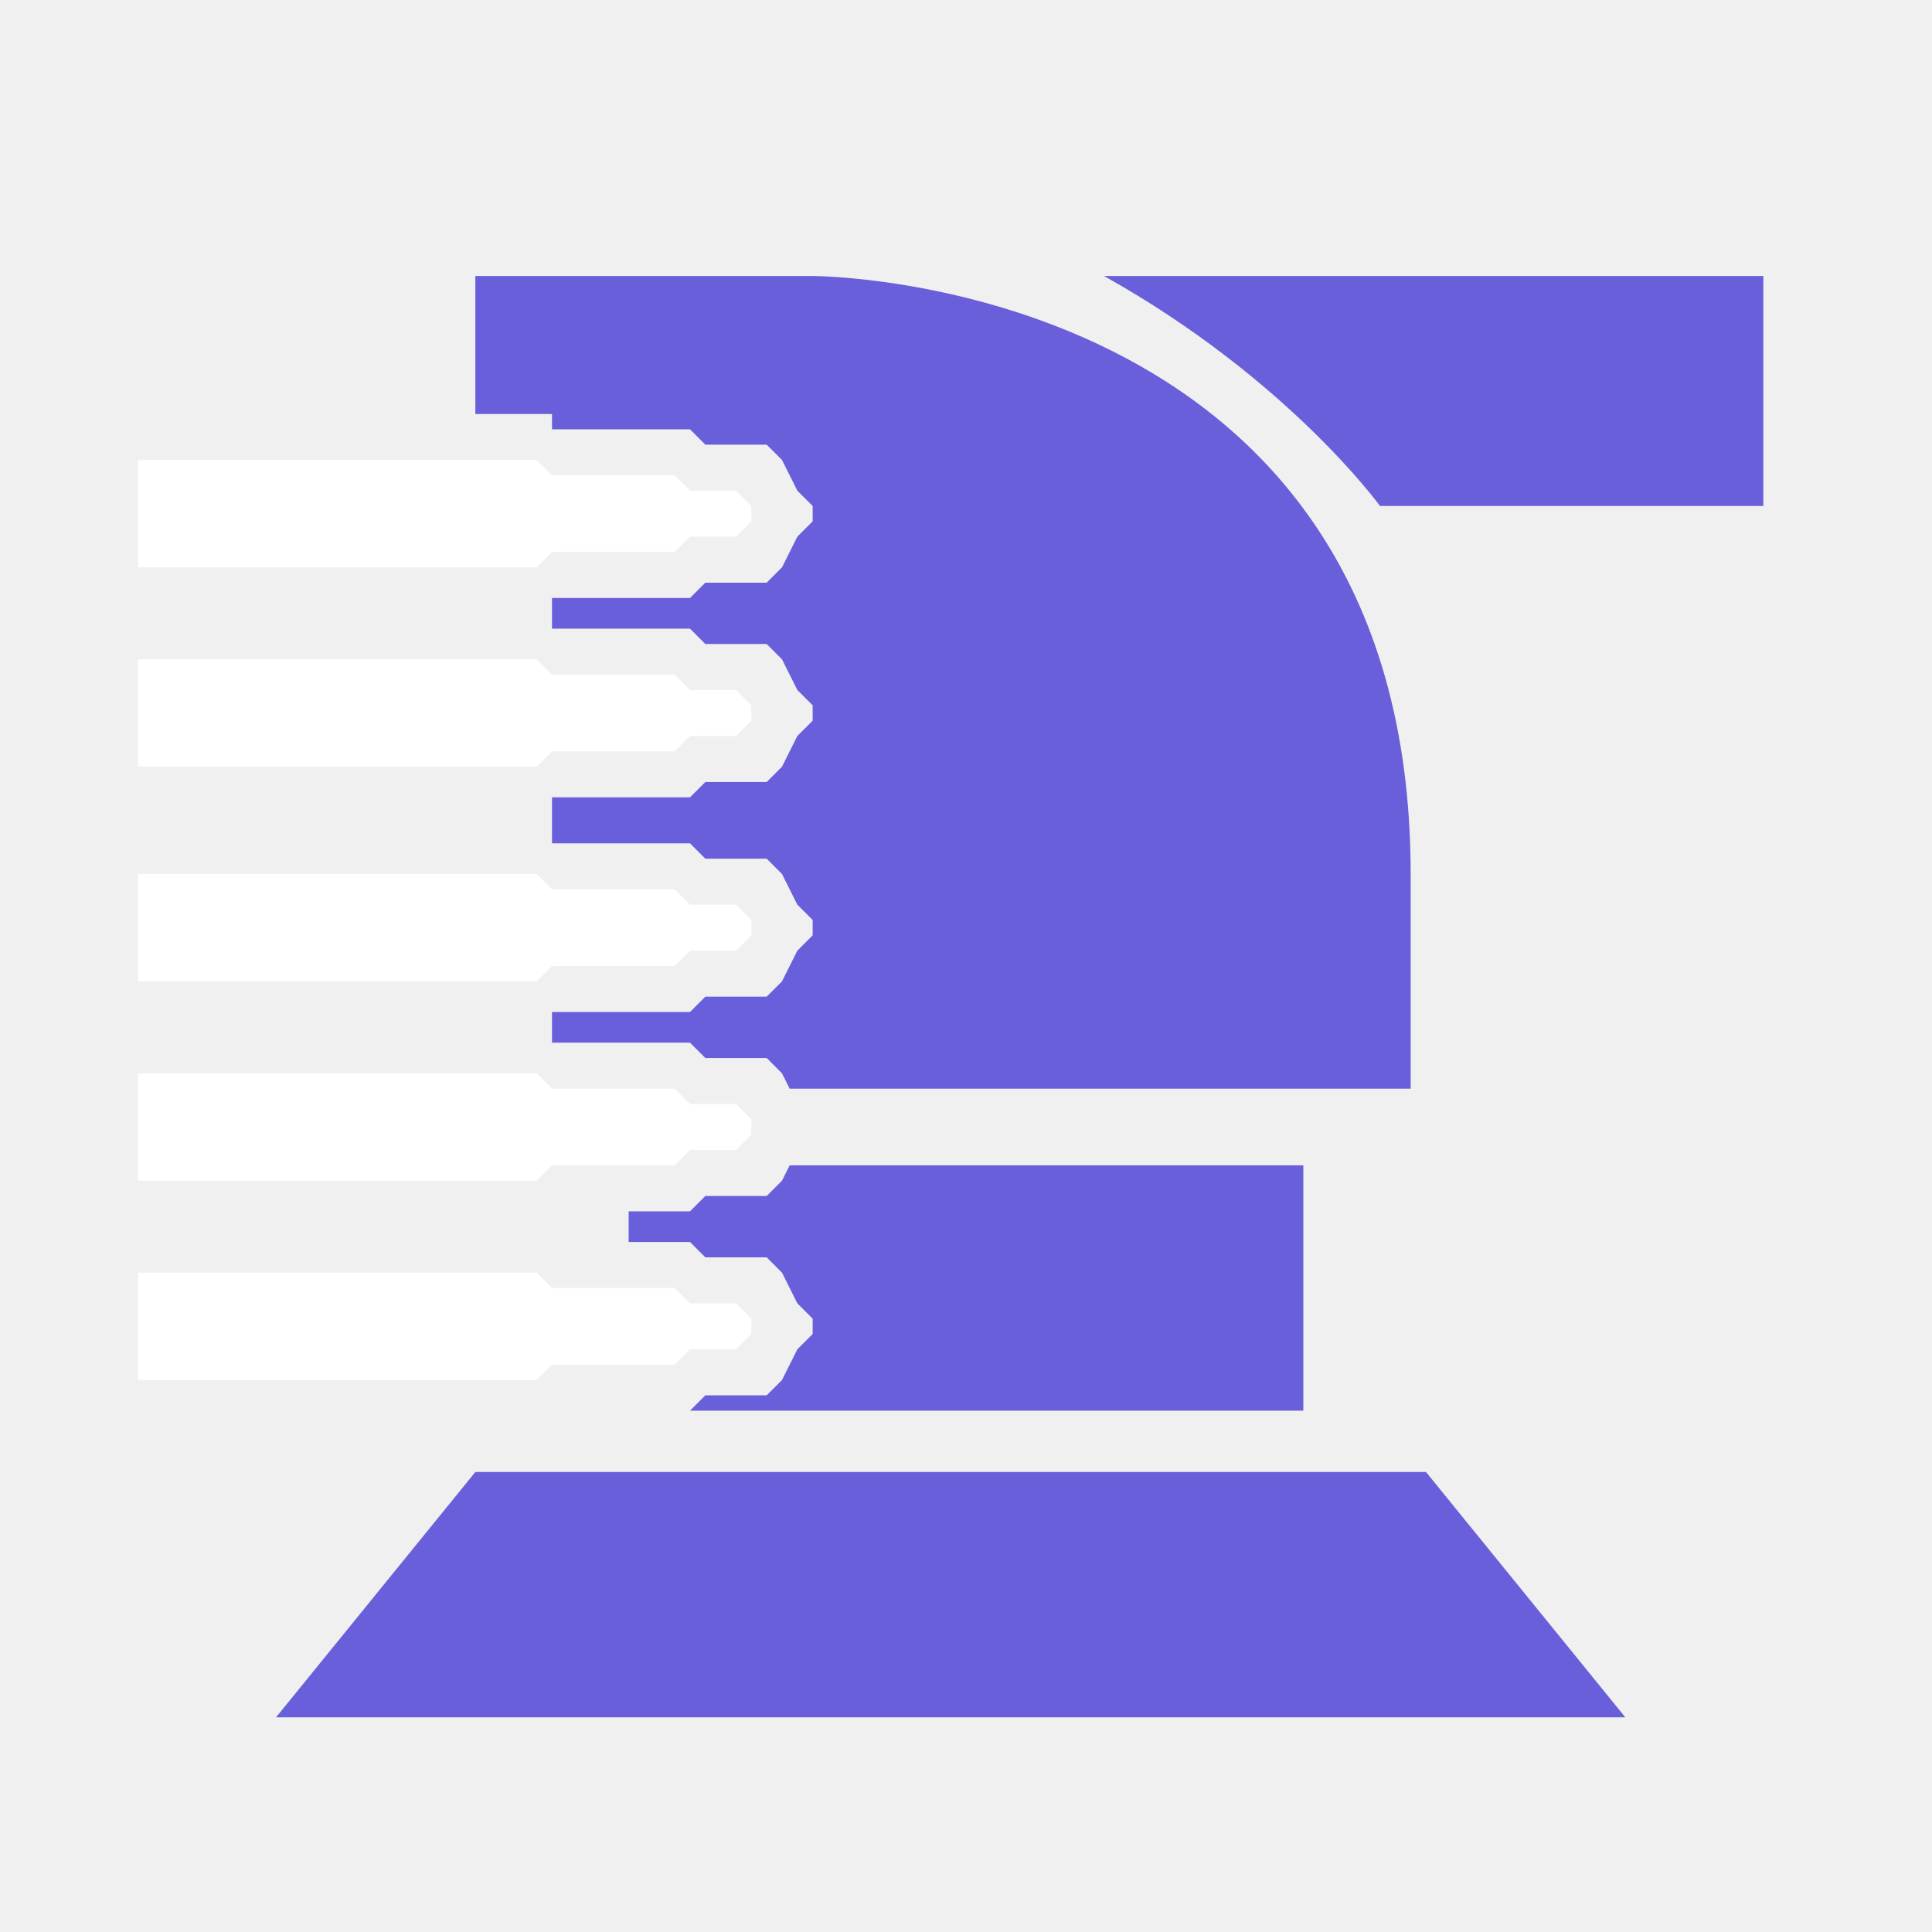
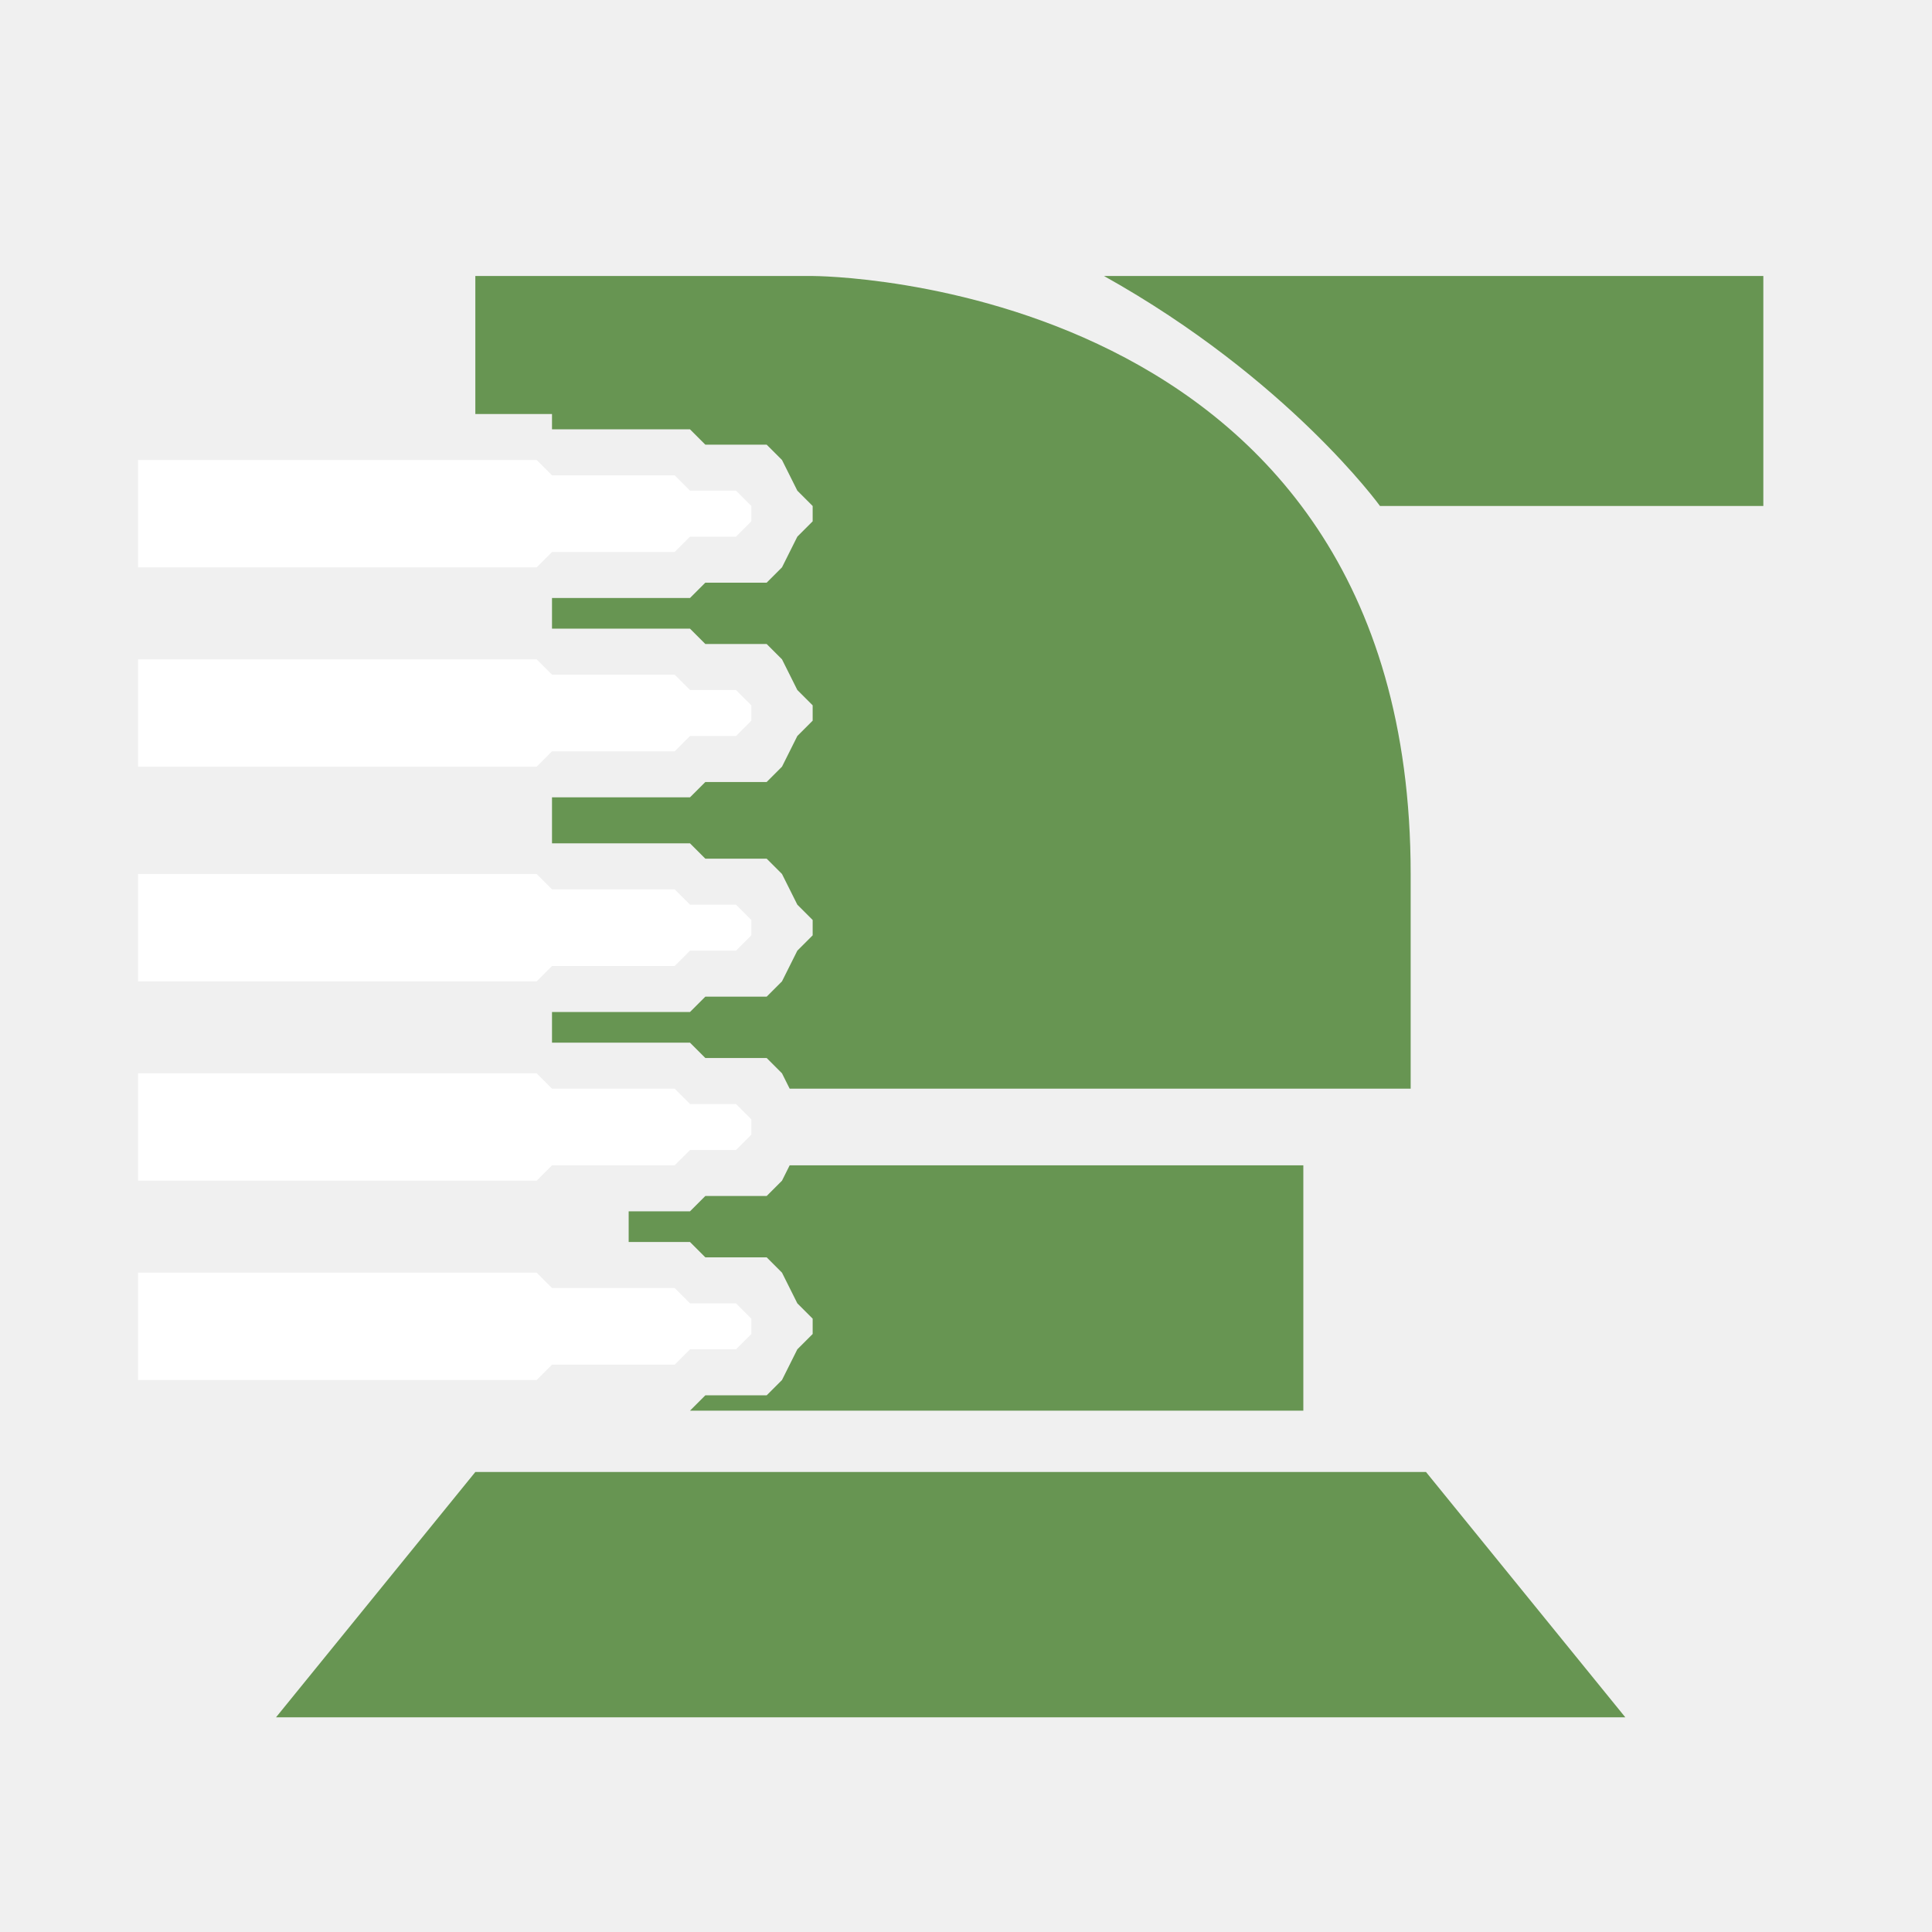
<svg xmlns="http://www.w3.org/2000/svg" viewBox="0 0 126 126" fill="#fff">
-   <path fill="#6A5FDB" d="M90 33s-6-8.3-18-15h43v15H90Zm2 24v14H51.5l-.5-1-1-1h-4l-1-1h-9v-2h9l1-1h4l1-1 1-2 1-1v-1l-1-1-1-2-1-1h-4l-1-1h-9v-3h9l1-1h4l1-1 1-2 1-1v-1l-1-1-1-2-1-1h-4l-1-1h-9v-2h9l1-1h4l1-1 1-2 1-1v-1l-1-1-1-2-1-1h-4l-1-1h-9v-1h-5v-9h22s39 0 39 39ZM52 85l-1-2-1-1h-4l-1-1h-4v-2h4l1-1h4l1-1 .5-1H85v16H45l1-1h4l1-1 1-2 1-1v-1Zm41 11 13 16H18l13-16h62Z" />
+   <path fill="#679552" d="M90 33s-6-8.3-18-15h43v15H90Zm2 24v14H51.5l-.5-1-1-1h-4l-1-1h-9v-2h9l1-1h4l1-1 1-2 1-1v-1l-1-1-1-2-1-1h-4l-1-1h-9v-3h9l1-1h4l1-1 1-2 1-1v-1l-1-1-1-2-1-1h-4l-1-1h-9v-2h9l1-1h4l1-1 1-2 1-1v-1l-1-1-1-2-1-1h-4l-1-1h-9v-1h-5v-9h22s39 0 39 39ZM52 85l-1-2-1-1h-4l-1-1h-4v-2h4l1-1h4l1-1 .5-1H85v16H45l1-1h4l1-1 1-2 1-1v-1Zm41 11 13 16H18l13-16h62Z" />
  <path d="M9 90h26l1-1h8l1-1h3l1-1v-1l-1-1h-3l-1-1h-8l-1-1H9v7Z" />
  <path d="M9 77h26l1-1h8l1-1h3l1-1v-1l-1-1h-3l-1-1h-8l-1-1H9v7Z" />
  <path d="M9 64h26l1-1h8l1-1h3l1-1v-1l-1-1h-3l-1-1h-8l-1-1H9v7Z" />
  <path d="M9 50h26l1-1h8l1-1h3l1-1v-1l-1-1h-3l-1-1h-8l-1-1H9v7Z" />
  <path d="M9 37h26l1-1h8l1-1h3l1-1v-1l-1-1h-3l-1-1h-8l-1-1H9v7Z" />
</svg>
